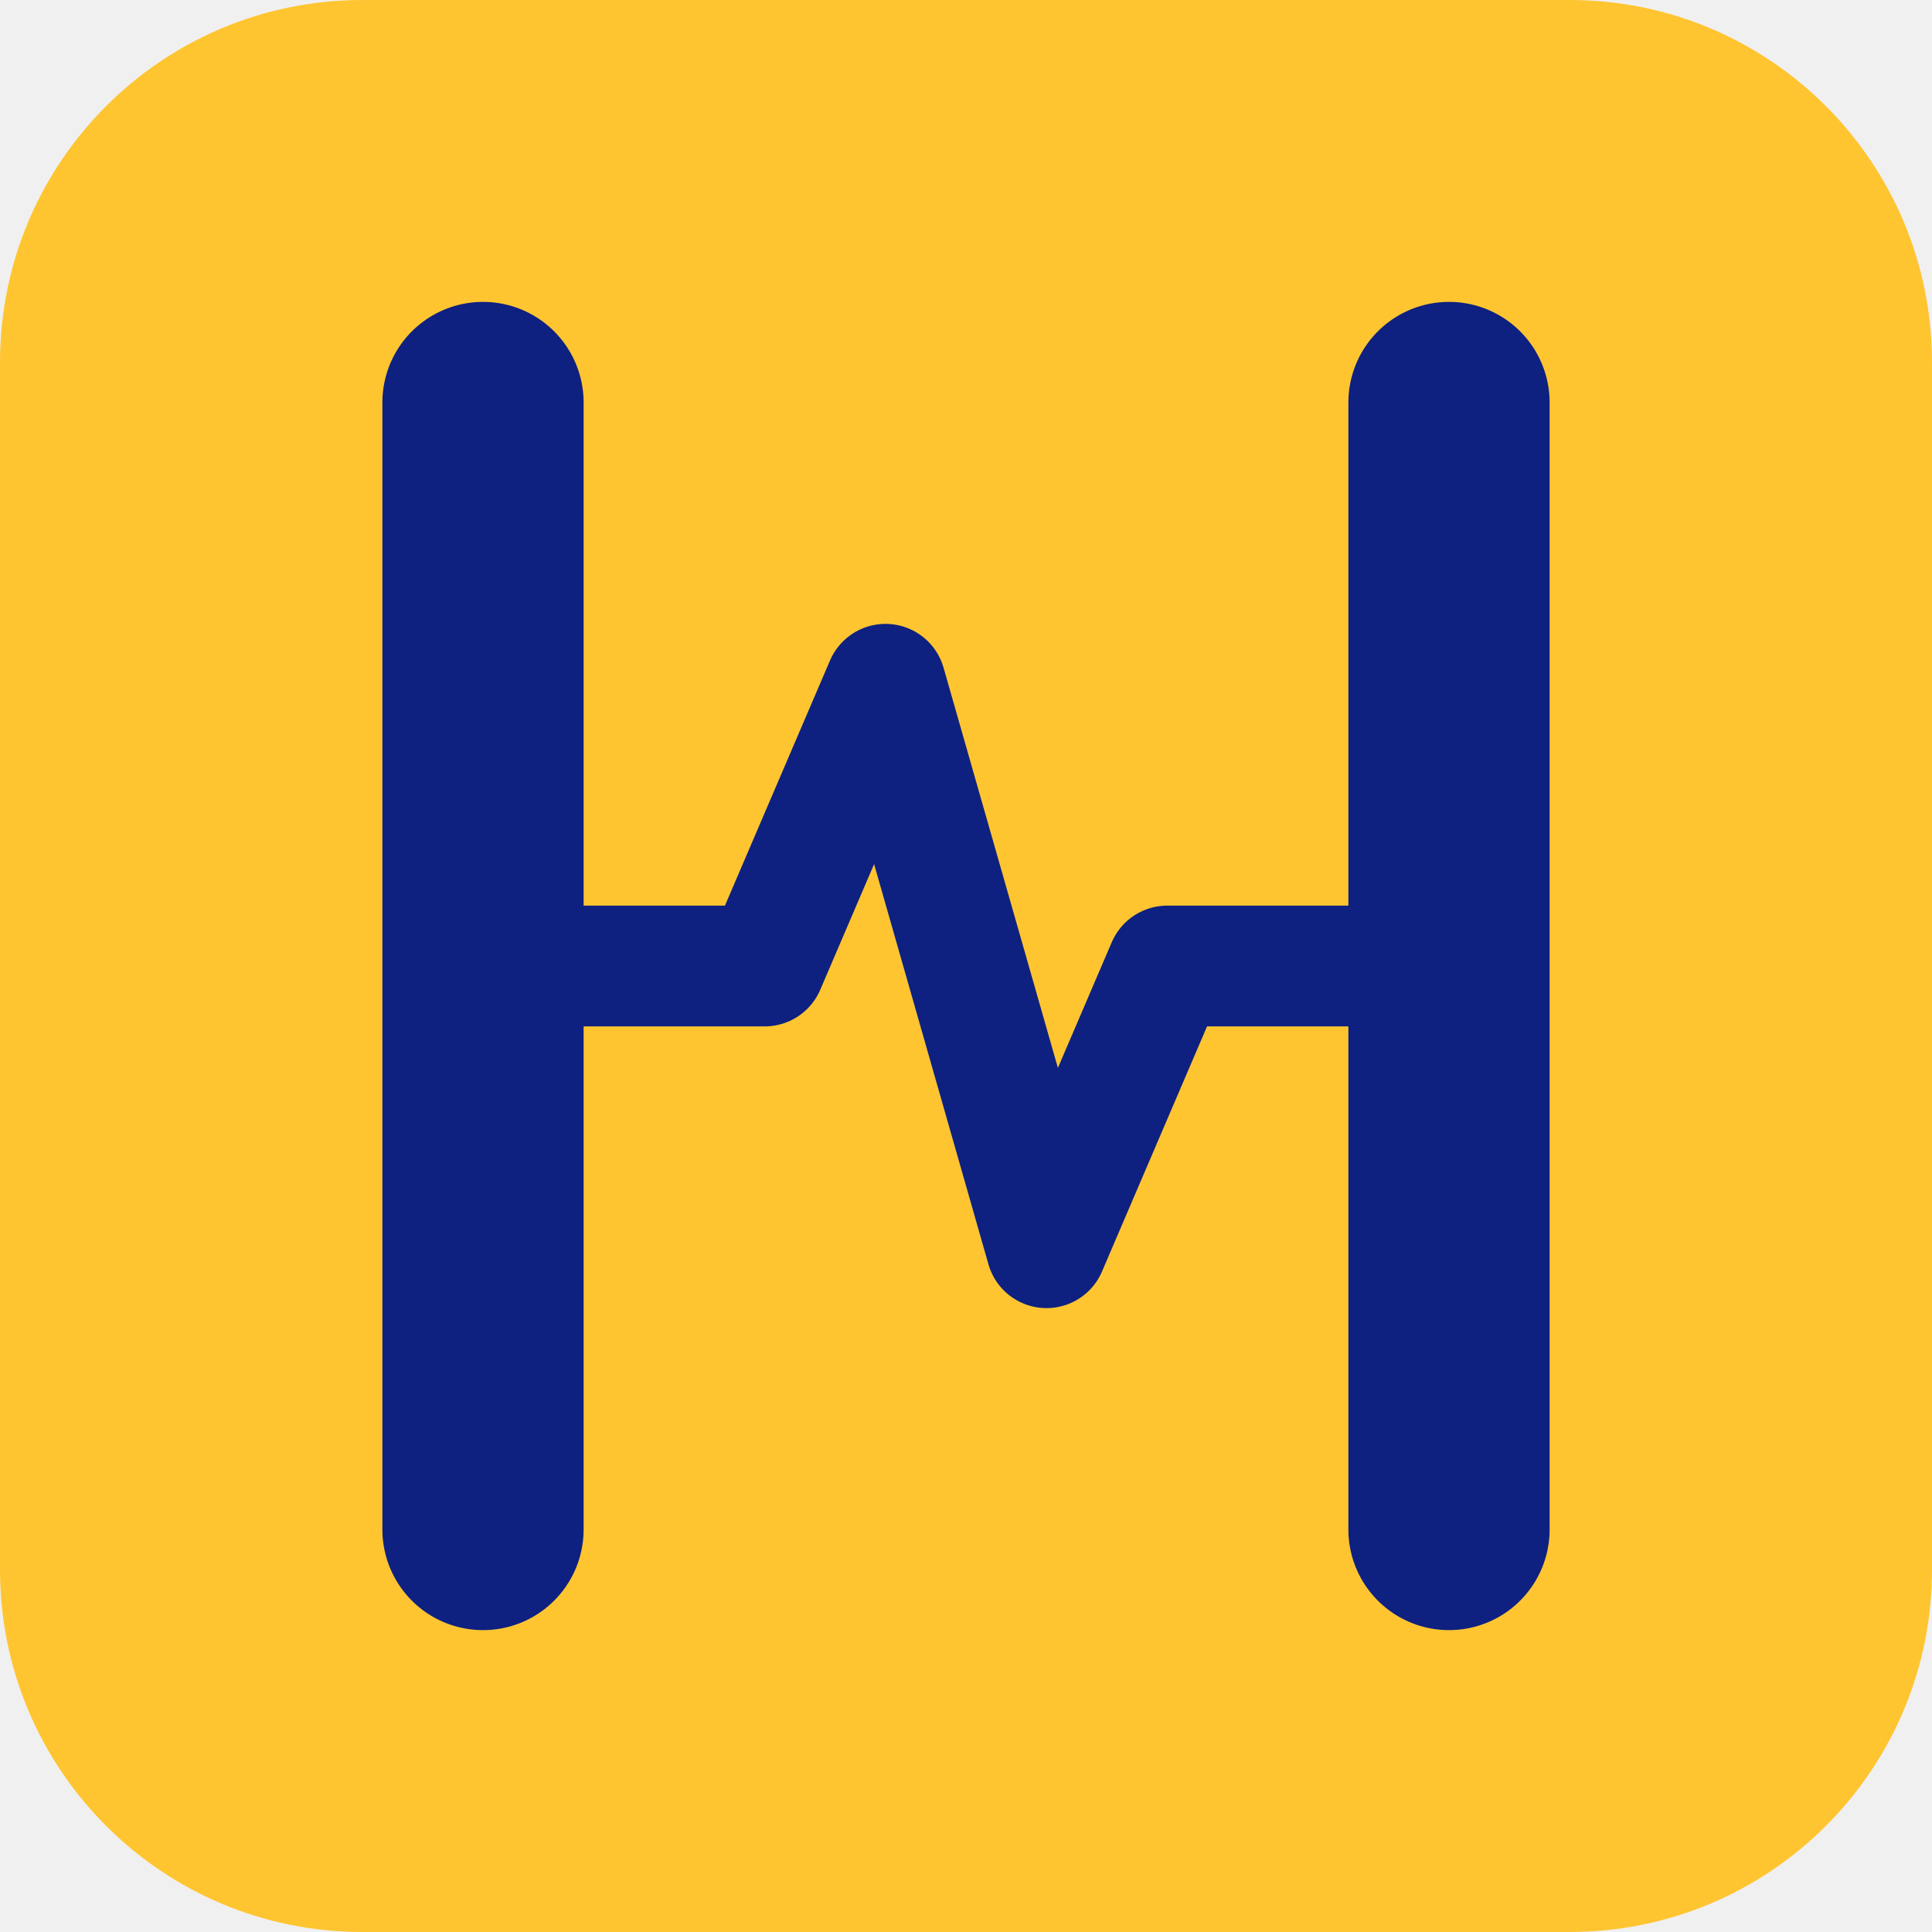
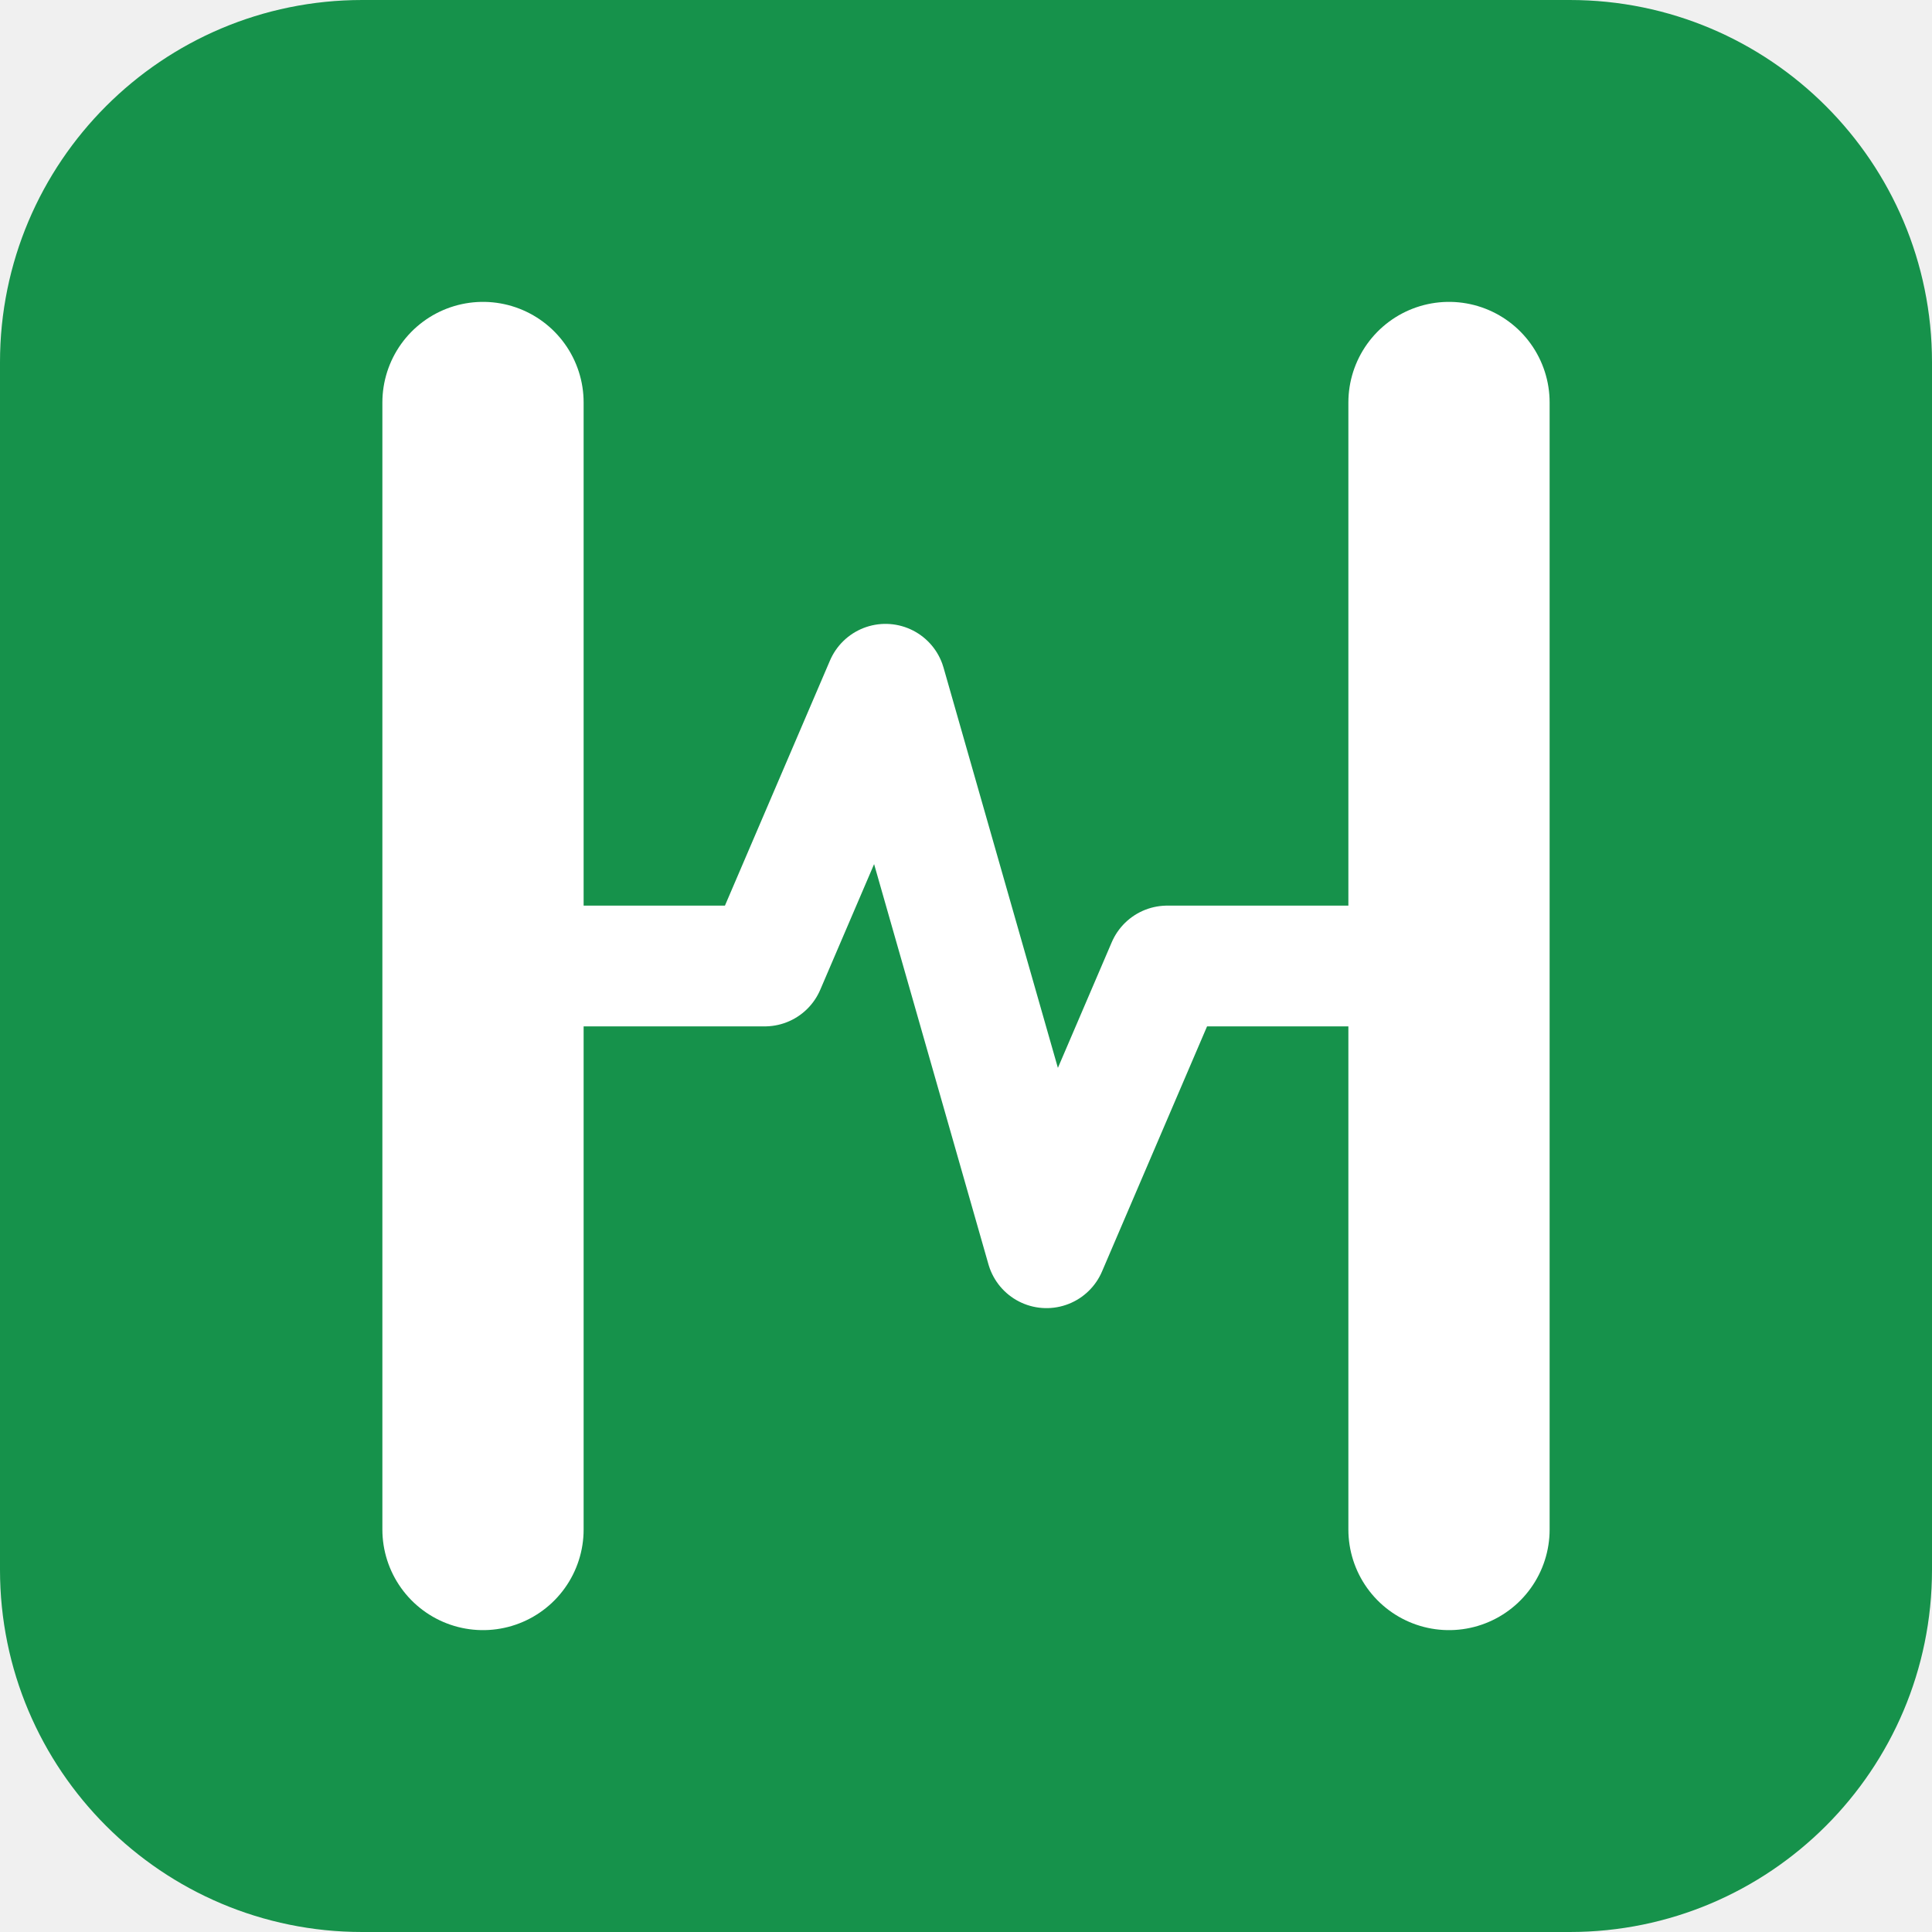
<svg xmlns="http://www.w3.org/2000/svg" viewBox="0 0 48 48">
-   <rect width="48" height="48" rx="9" fill="#ffc531" />
-   <path d="M12 10v28M36 10v28" stroke="#0e2180" stroke-width="5" stroke-linecap="round" />
-   <path d="M12 24h7l3-7 4 14 3-7h7" fill="none" stroke="#0e2180" stroke-width="3" stroke-linecap="round" stroke-linejoin="round" />
+   <rect width="48" height="48" rx="9" fill="#16924b" />
+   <path d="M12 10v28M36 10v28" stroke="#ffffff" stroke-width="5" stroke-linecap="round" />
+   <path d="M12 24h7l3-7 4 14 3-7h7" fill="none" stroke="#ffffff" stroke-width="3" stroke-linecap="round" stroke-linejoin="round" />
</svg>
